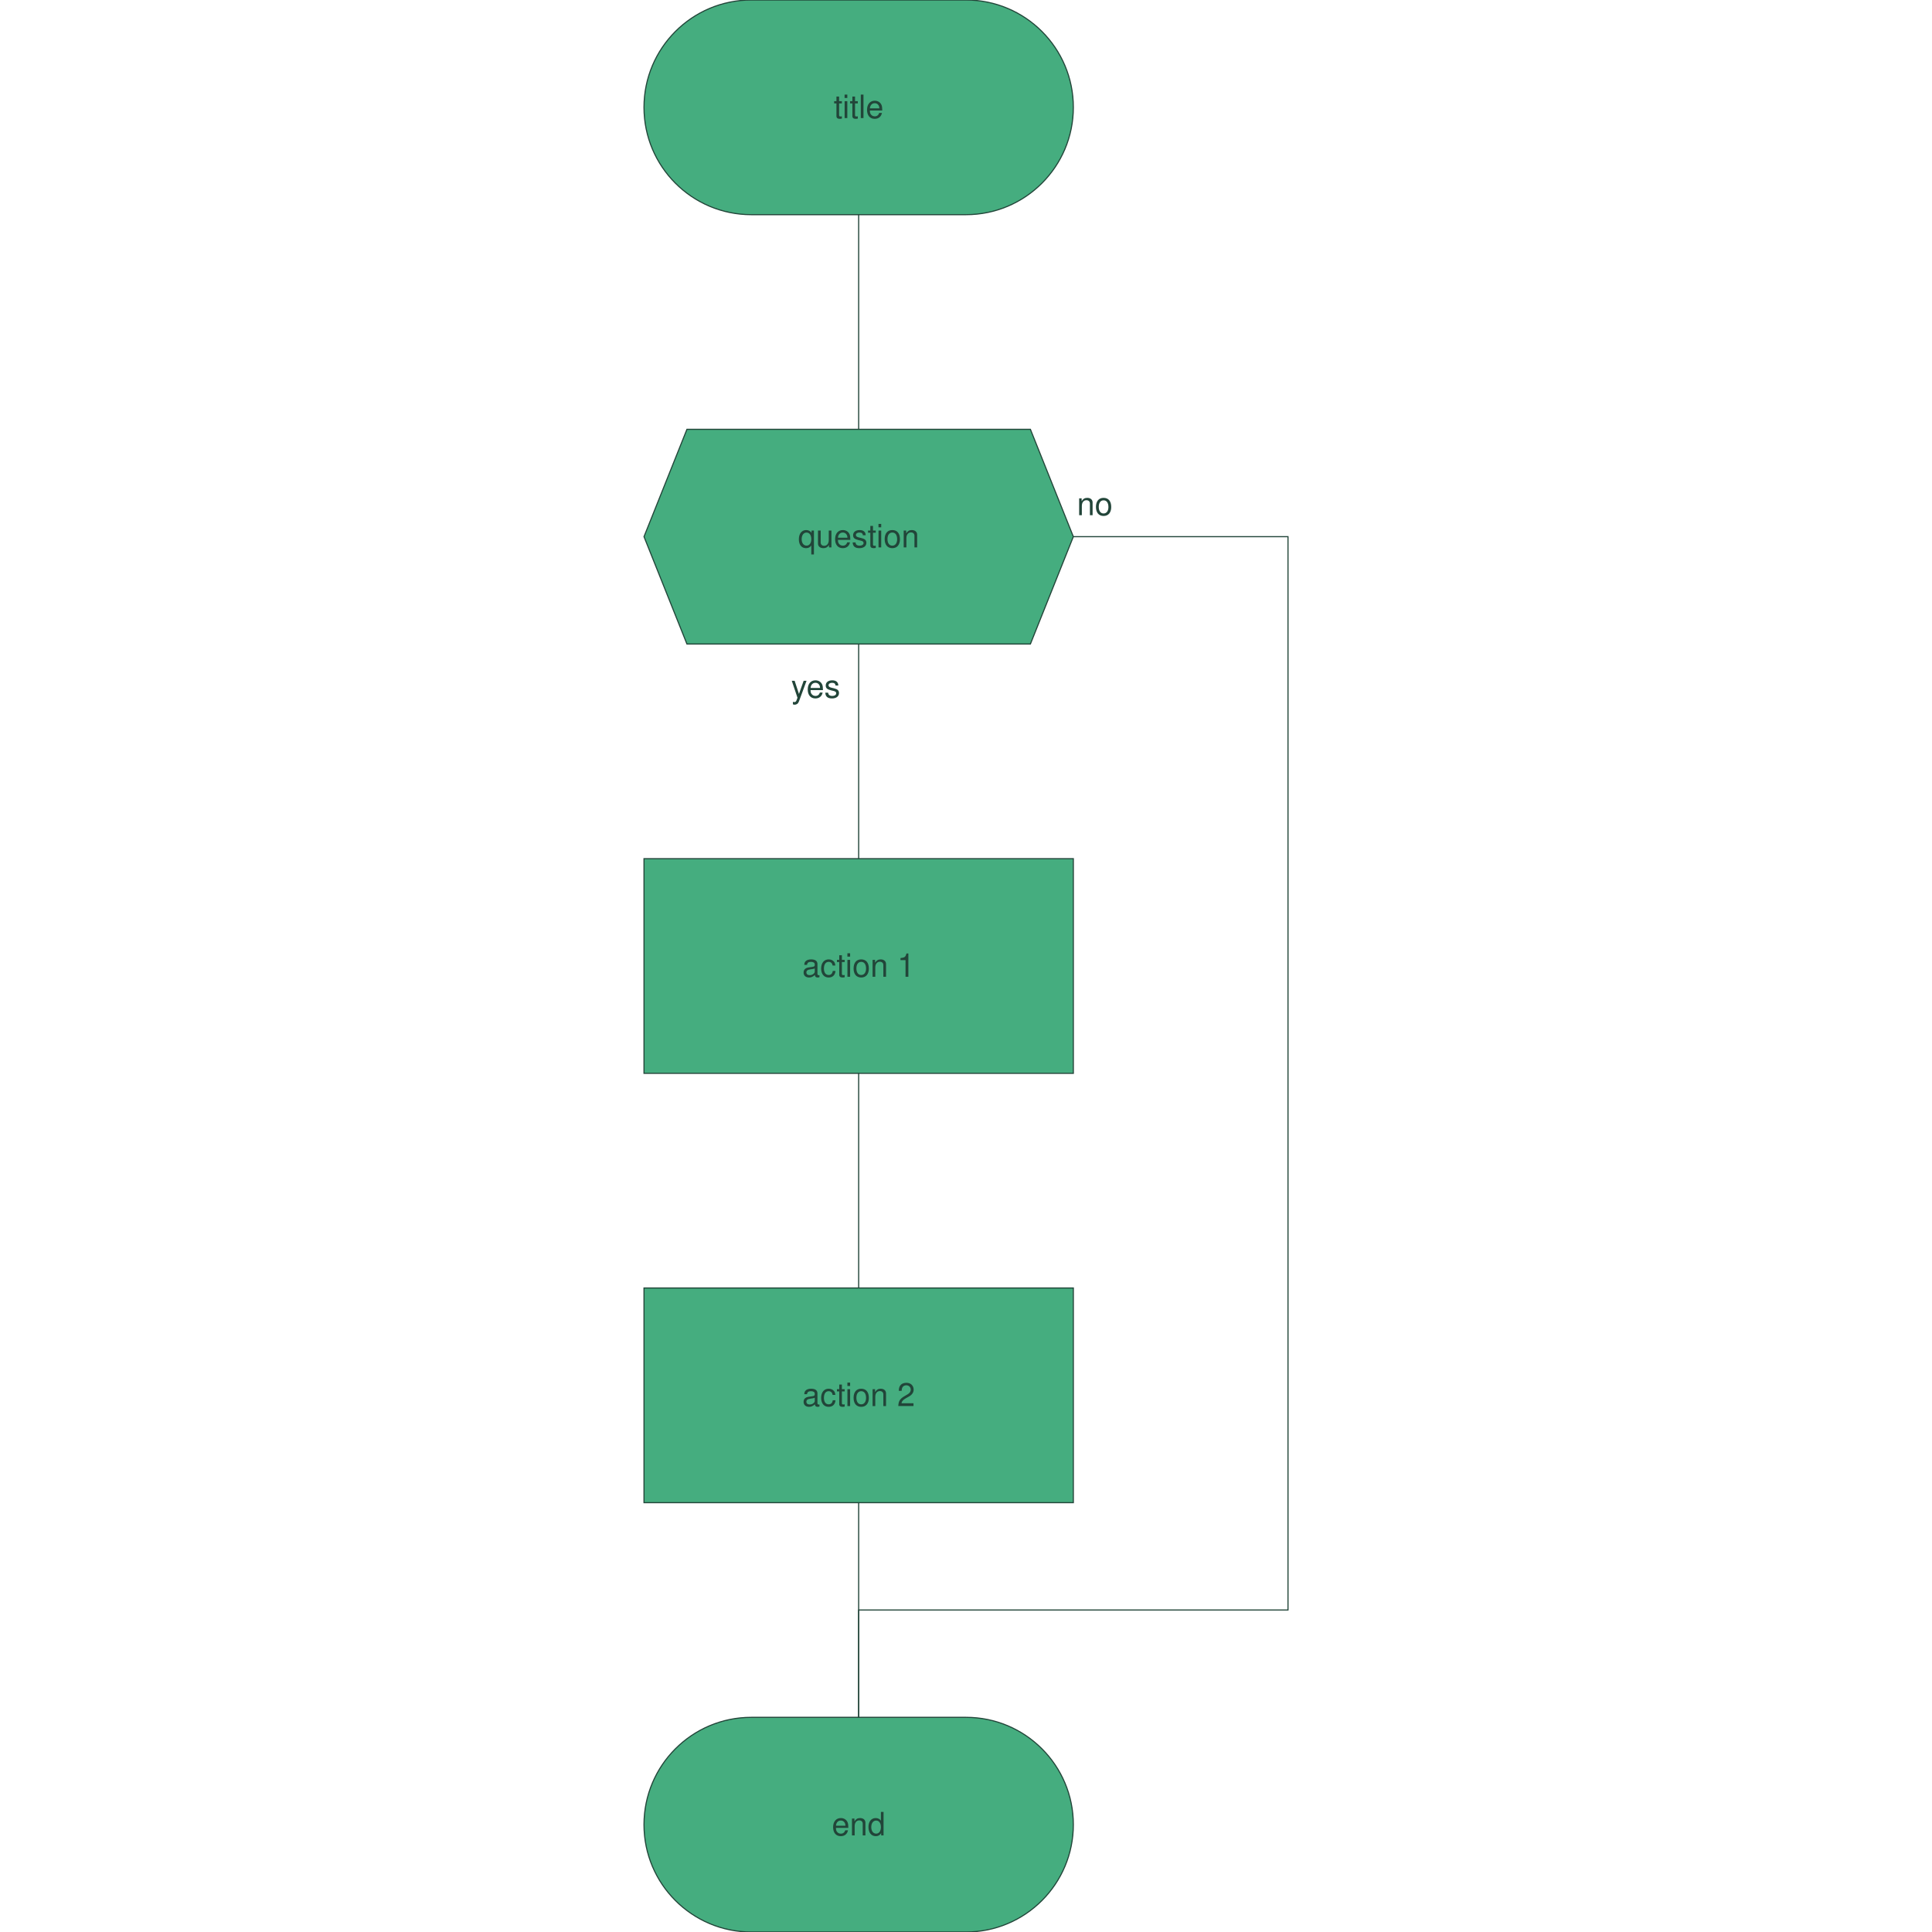
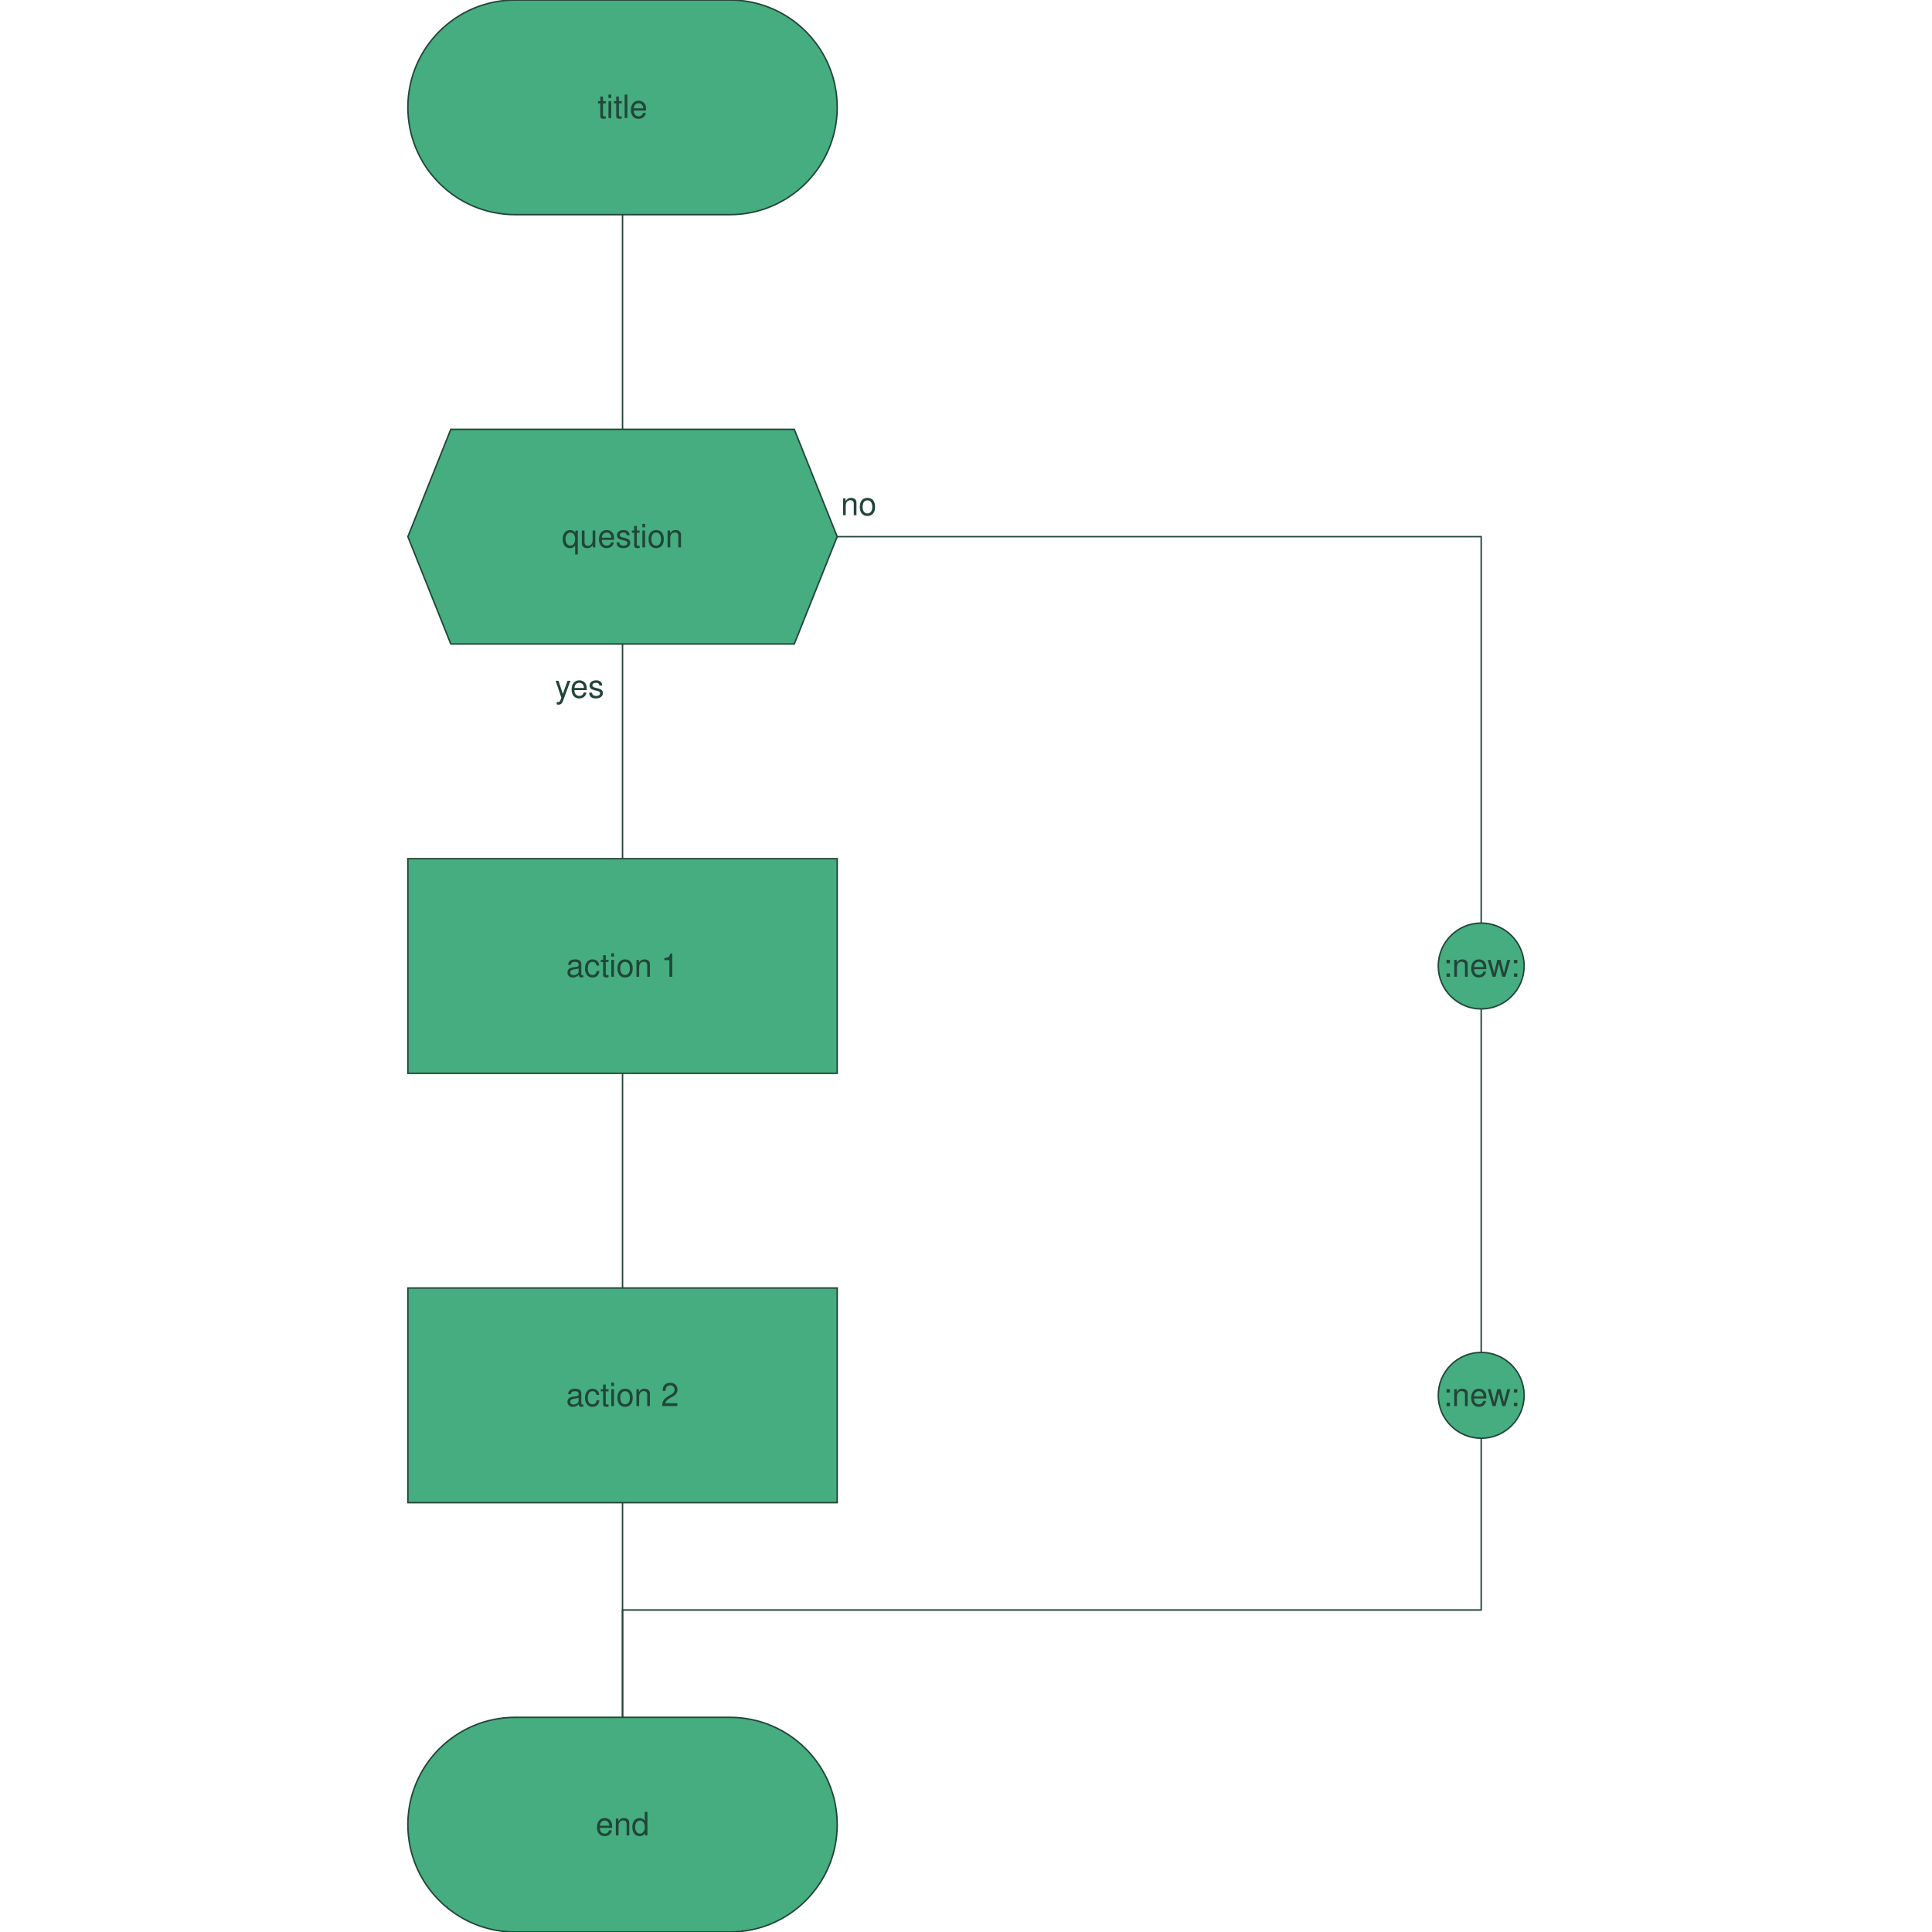
<svg xmlns="http://www.w3.org/2000/svg" font-size="1" viewBox="0.0 0.0 1000.0 1000.0" stroke="rgb(0,0,0)" width="1000" stroke-opacity="1" height="1000" version="1.1">
  <defs />
-   <g stroke-linejoin="miter" fill-opacity="0.0" fill="rgb(0,0,0)" stroke="rgb(34,69,57)" stroke-linecap="butt" stroke-miterlimit="10.0" stroke-opacity="1.0" stroke-width="0.577">
-     <path d="M 444.444,722.222 v 222.222 " />
+   <g stroke-linejoin="miter" fill-opacity="0.0" fill="rgb(0,0,0)" stroke="rgb(34,69,57)" stroke-linecap="butt" stroke-miterlimit="10.0" stroke-opacity="1.0" stroke-width="0.76">
+     <path d="M 322.222,722.222 v 222.222 " />
  </g>
-   <g stroke-linejoin="miter" fill-opacity="0.0" fill="rgb(0,0,0)" stroke="rgb(34,69,57)" stroke-linecap="butt" stroke-miterlimit="10.0" stroke-opacity="1.0" stroke-width="0.577">
-     <path d="M 444.444,500 v 222.222 " />
+   <g stroke-linejoin="miter" fill-opacity="0.0" fill="rgb(0,0,0)" stroke="rgb(34,69,57)" stroke-linecap="butt" stroke-miterlimit="10.0" stroke-opacity="1.0" stroke-width="0.76">
+     <path d="M 322.222,500 v 222.222 " />
  </g>
-   <g stroke-linejoin="miter" fill-opacity="0.0" fill="rgb(0,0,0)" stroke="rgb(34,69,57)" stroke-linecap="butt" stroke-miterlimit="10.0" stroke-opacity="1.0" stroke-width="0.577">
-     <path d="M 444.444,277.778 h 222.222 v 555.556 h -222.222 v 111.111 " />
+   <g stroke-linejoin="miter" fill-opacity="0.0" fill="rgb(0,0,0)" stroke="rgb(34,69,57)" stroke-linecap="butt" stroke-miterlimit="10.0" stroke-opacity="1.0" stroke-width="0.76">
+     <path d="M 322.222,277.778 h 444.444 v 555.556 h -444.444 v 111.111 " />
  </g>
-   <g stroke-linejoin="miter" fill-opacity="0.0" fill="rgb(0,0,0)" stroke="rgb(34,69,57)" stroke-linecap="butt" stroke-miterlimit="10.0" stroke-opacity="1.0" stroke-width="0.577">
-     <path d="M 444.444,277.778 v 222.222 " />
+   <g stroke-linejoin="miter" fill-opacity="0.0" fill="rgb(0,0,0)" stroke="rgb(34,69,57)" stroke-linecap="butt" stroke-miterlimit="10.0" stroke-opacity="1.0" stroke-width="0.76">
+     <path d="M 322.222,277.778 v 222.222 " />
  </g>
-   <g stroke-linejoin="miter" fill-opacity="0.0" fill="rgb(0,0,0)" stroke="rgb(34,69,57)" stroke-linecap="butt" stroke-miterlimit="10.0" stroke-opacity="1.0" stroke-width="0.577">
-     <path d="M 444.444,55.556 v 222.222 " />
+   <g stroke-linejoin="miter" fill-opacity="0.0" fill="rgb(0,0,0)" stroke="rgb(34,69,57)" stroke-linecap="butt" stroke-miterlimit="10.0" stroke-opacity="1.0" stroke-width="0.76">
+     <path d="M 322.222,55.556 v 222.222 " />
  </g>
-   <g stroke-linejoin="miter" fill-opacity="1.0" fill="rgb(69,173,127)" stroke="rgb(34,69,57)" stroke-linecap="butt" stroke-miterlimit="10.0" stroke-opacity="1.0" stroke-width="0.577">
-     <path d="M 555.556,944.444 h 0 c 0,-30.683 -24.873,-55.556 -55.556 -55.556h -111.111 c -30.683,-0 -55.556,24.873 -55.556 55.556h 0 c -0,30.683 24.873,55.556 55.556 55.556h 111.111 c 30.683,0 55.556,-24.873 55.556 -55.556Z" />
+   <g stroke-linejoin="miter" fill-opacity="1.0" fill="rgb(69,173,127)" stroke="rgb(34,69,57)" stroke-linecap="butt" stroke-miterlimit="10.0" stroke-opacity="1.0" stroke-width="0.76">
+     <path d="M 788.889,722.222 c 0,-12.273 -9.949,-22.222 -22.222 -22.222c -12.273,-0 -22.222,9.949 -22.222 22.222c -0,12.273 9.949,22.222 22.222 22.222c 12.273,0 22.222,-9.949 22.222 -22.222Z" />
  </g>
-   <g stroke-linejoin="miter" fill-opacity="1.0" font-size="16.667px" fill="rgb(34,69,57)" stroke="rgb(0,0,0)" font-weight="300" font-family="helvetica" stroke-linecap="butt" stroke-miterlimit="10.0" stroke-opacity="1.0" stroke-width="2.309">
-     <text transform="matrix(1,0,0,1,444.4444,944.4444)" stroke="none" dominant-baseline="middle" text-anchor="middle">end</text>
+   <g stroke-linejoin="miter" fill-opacity="1.0" font-size="16.667px" fill="rgb(34,69,57)" stroke="rgb(0,0,0)" font-weight="300" font-family="helvetica" stroke-linecap="butt" stroke-miterlimit="10.0" stroke-opacity="1.0" stroke-width="3.04">
+     <text transform="matrix(1,0,0,1,766.6667,722.2222)" stroke="none" dominant-baseline="middle" text-anchor="middle">:new:</text>
  </g>
-   <g stroke-linejoin="miter" fill-opacity="1.0" fill="rgb(69,173,127)" stroke="rgb(34,69,57)" stroke-linecap="butt" stroke-miterlimit="10.0" stroke-opacity="1.0" stroke-width="0.577">
-     <path d="M 555.556,777.778 l -0,-111.111 h -222.222 l -0,111.111 Z" />
+   <g stroke-linejoin="miter" fill-opacity="1.0" fill="rgb(69,173,127)" stroke="rgb(34,69,57)" stroke-linecap="butt" stroke-miterlimit="10.0" stroke-opacity="1.0" stroke-width="0.76">
+     <path d="M 788.889,500 c 0,-12.273 -9.949,-22.222 -22.222 -22.222c -12.273,-0 -22.222,9.949 -22.222 22.222c -0,12.273 9.949,22.222 22.222 22.222c 12.273,0 22.222,-9.949 22.222 -22.222Z" />
  </g>
-   <g stroke-linejoin="miter" fill-opacity="1.0" font-size="16.667px" fill="rgb(34,69,57)" stroke="rgb(0,0,0)" font-weight="300" font-family="helvetica" stroke-linecap="butt" stroke-miterlimit="10.0" stroke-opacity="1.0" stroke-width="2.309">
-     <text transform="matrix(1,0,0,1,444.4444,722.2222)" stroke="none" dominant-baseline="middle" text-anchor="middle">action 2</text>
+   <g stroke-linejoin="miter" fill-opacity="1.0" font-size="16.667px" fill="rgb(34,69,57)" stroke="rgb(0,0,0)" font-weight="300" font-family="helvetica" stroke-linecap="butt" stroke-miterlimit="10.0" stroke-opacity="1.0" stroke-width="3.04">
+     <text transform="matrix(1,0,0,1,766.6667,500)" stroke="none" dominant-baseline="middle" text-anchor="middle">:new:</text>
  </g>
-   <g stroke-linejoin="miter" fill-opacity="1.0" fill="rgb(69,173,127)" stroke="rgb(34,69,57)" stroke-linecap="butt" stroke-miterlimit="10.0" stroke-opacity="1.0" stroke-width="0.577">
-     <path d="M 555.556,555.556 l -0,-111.111 h -222.222 l -0,111.111 Z" />
+   <g stroke-linejoin="miter" fill-opacity="1.0" fill="rgb(69,173,127)" stroke="rgb(34,69,57)" stroke-linecap="butt" stroke-miterlimit="10.0" stroke-opacity="1.0" stroke-width="0.76">
+     <path d="M 433.333,944.444 h 0 c 0,-30.683 -24.873,-55.556 -55.556 -55.556h -111.111 c -30.683,-0 -55.556,24.873 -55.556 55.556h 0 c -0,30.683 24.873,55.556 55.556 55.556h 111.111 c 30.683,0 55.556,-24.873 55.556 -55.556Z" />
  </g>
-   <g stroke-linejoin="miter" fill-opacity="1.0" font-size="16.667px" fill="rgb(34,69,57)" stroke="rgb(0,0,0)" font-weight="300" font-family="helvetica" stroke-linecap="butt" stroke-miterlimit="10.0" stroke-opacity="1.0" stroke-width="2.309">
-     <text transform="matrix(1,0,0,1,444.4444,500)" stroke="none" dominant-baseline="middle" text-anchor="middle">action 1</text>
+   <g stroke-linejoin="miter" fill-opacity="1.0" font-size="16.667px" fill="rgb(34,69,57)" stroke="rgb(0,0,0)" font-weight="300" font-family="helvetica" stroke-linecap="butt" stroke-miterlimit="10.0" stroke-opacity="1.0" stroke-width="3.04">
+     <text transform="matrix(1,0,0,1,322.2222,944.4444)" stroke="none" dominant-baseline="middle" text-anchor="middle">end</text>
  </g>
-   <g stroke-linejoin="miter" fill-opacity="1.0" fill="rgb(69,173,127)" stroke="rgb(34,69,57)" stroke-linecap="butt" stroke-miterlimit="10.0" stroke-opacity="1.0" stroke-width="0.577">
-     <path d="M 355.556,333.333 l -22.222,-55.556 l 22.222,-55.556 h 177.778 l 22.222,55.556 l -22.222,55.556 h -177.778 Z" />
+   <g stroke-linejoin="miter" fill-opacity="1.0" fill="rgb(69,173,127)" stroke="rgb(34,69,57)" stroke-linecap="butt" stroke-miterlimit="10.0" stroke-opacity="1.0" stroke-width="0.76">
+     <path d="M 433.333,777.778 l -0,-111.111 h -222.222 l -0,111.111 Z" />
  </g>
-   <g stroke-linejoin="miter" fill-opacity="1.0" font-size="16.667px" fill="rgb(34,69,57)" stroke="rgb(0,0,0)" font-weight="300" font-family="helvetica" stroke-linecap="butt" stroke-miterlimit="10.0" stroke-opacity="1.0" stroke-width="2.309">
-     <text transform="matrix(1,0,0,1,566.6667,261.1111)" stroke="none" dominant-baseline="middle" text-anchor="middle">no</text>
+   <g stroke-linejoin="miter" fill-opacity="1.0" font-size="16.667px" fill="rgb(34,69,57)" stroke="rgb(0,0,0)" font-weight="300" font-family="helvetica" stroke-linecap="butt" stroke-miterlimit="10.0" stroke-opacity="1.0" stroke-width="3.04">
+     <text transform="matrix(1,0,0,1,322.2222,722.2222)" stroke="none" dominant-baseline="middle" text-anchor="middle">action 2</text>
  </g>
-   <g stroke-linejoin="miter" fill-opacity="1.0" font-size="16.667px" fill="rgb(34,69,57)" stroke="rgb(0,0,0)" font-weight="300" font-family="helvetica" stroke-linecap="butt" stroke-miterlimit="10.0" stroke-opacity="1.0" stroke-width="2.309">
-     <text transform="matrix(1,0,0,1,422.2222,355.5556)" stroke="none" dominant-baseline="middle" text-anchor="middle">yes</text>
+   <g stroke-linejoin="miter" fill-opacity="1.0" fill="rgb(69,173,127)" stroke="rgb(34,69,57)" stroke-linecap="butt" stroke-miterlimit="10.0" stroke-opacity="1.0" stroke-width="0.76">
+     <path d="M 433.333,555.556 l -0,-111.111 h -222.222 l -0,111.111 Z" />
  </g>
-   <g stroke-linejoin="miter" fill-opacity="1.0" font-size="16.667px" fill="rgb(34,69,57)" stroke="rgb(0,0,0)" font-weight="300" font-family="helvetica" stroke-linecap="butt" stroke-miterlimit="10.0" stroke-opacity="1.0" stroke-width="2.309">
-     <text transform="matrix(1,0,0,1,444.4444,277.7778)" stroke="none" dominant-baseline="middle" text-anchor="middle">question</text>
+   <g stroke-linejoin="miter" fill-opacity="1.0" font-size="16.667px" fill="rgb(34,69,57)" stroke="rgb(0,0,0)" font-weight="300" font-family="helvetica" stroke-linecap="butt" stroke-miterlimit="10.0" stroke-opacity="1.0" stroke-width="3.04">
+     <text transform="matrix(1,0,0,1,322.2222,500)" stroke="none" dominant-baseline="middle" text-anchor="middle">action 1</text>
  </g>
-   <g stroke-linejoin="miter" fill-opacity="1.0" fill="rgb(69,173,127)" stroke="rgb(34,69,57)" stroke-linecap="butt" stroke-miterlimit="10.0" stroke-opacity="1.0" stroke-width="0.577">
-     <path d="M 555.556,55.556 h 0 c 0,-30.683 -24.873,-55.556 -55.556 -55.556h -111.111 c -30.683,-0 -55.556,24.873 -55.556 55.556h 0 c -0,30.683 24.873,55.556 55.556 55.556h 111.111 c 30.683,0 55.556,-24.873 55.556 -55.556Z" />
+   <g stroke-linejoin="miter" fill-opacity="1.0" fill="rgb(69,173,127)" stroke="rgb(34,69,57)" stroke-linecap="butt" stroke-miterlimit="10.0" stroke-opacity="1.0" stroke-width="0.76">
+     <path d="M 233.333,333.333 l -22.222,-55.556 l 22.222,-55.556 h 177.778 l 22.222,55.556 l -22.222,55.556 h -177.778 Z" />
  </g>
-   <g stroke-linejoin="miter" fill-opacity="1.0" font-size="16.667px" fill="rgb(34,69,57)" stroke="rgb(0,0,0)" font-weight="300" font-family="helvetica" stroke-linecap="butt" stroke-miterlimit="10.0" stroke-opacity="1.0" stroke-width="2.309">
-     <text transform="matrix(1,0,0,1,444.4444,55.5556)" stroke="none" dominant-baseline="middle" text-anchor="middle">title</text>
+   <g stroke-linejoin="miter" fill-opacity="1.0" font-size="16.667px" fill="rgb(34,69,57)" stroke="rgb(0,0,0)" font-weight="300" font-family="helvetica" stroke-linecap="butt" stroke-miterlimit="10.0" stroke-opacity="1.0" stroke-width="3.04">
+     <text transform="matrix(1,0,0,1,444.4444,261.1111)" stroke="none" dominant-baseline="middle" text-anchor="middle">no</text>
+   </g>
+   <g stroke-linejoin="miter" fill-opacity="1.0" font-size="16.667px" fill="rgb(34,69,57)" stroke="rgb(0,0,0)" font-weight="300" font-family="helvetica" stroke-linecap="butt" stroke-miterlimit="10.0" stroke-opacity="1.0" stroke-width="3.04">
+     <text transform="matrix(1,0,0,1,300,355.5556)" stroke="none" dominant-baseline="middle" text-anchor="middle">yes</text>
+   </g>
+   <g stroke-linejoin="miter" fill-opacity="1.0" font-size="16.667px" fill="rgb(34,69,57)" stroke="rgb(0,0,0)" font-weight="300" font-family="helvetica" stroke-linecap="butt" stroke-miterlimit="10.0" stroke-opacity="1.0" stroke-width="3.04">
+     <text transform="matrix(1,0,0,1,322.2222,277.7778)" stroke="none" dominant-baseline="middle" text-anchor="middle">question</text>
+   </g>
+   <g stroke-linejoin="miter" fill-opacity="1.0" fill="rgb(69,173,127)" stroke="rgb(34,69,57)" stroke-linecap="butt" stroke-miterlimit="10.0" stroke-opacity="1.0" stroke-width="0.76">
+     <path d="M 433.333,55.556 h 0 c 0,-30.683 -24.873,-55.556 -55.556 -55.556h -111.111 c -30.683,-0 -55.556,24.873 -55.556 55.556h 0 c -0,30.683 24.873,55.556 55.556 55.556h 111.111 c 30.683,0 55.556,-24.873 55.556 -55.556Z" />
+   </g>
+   <g stroke-linejoin="miter" fill-opacity="1.0" font-size="16.667px" fill="rgb(34,69,57)" stroke="rgb(0,0,0)" font-weight="300" font-family="helvetica" stroke-linecap="butt" stroke-miterlimit="10.0" stroke-opacity="1.0" stroke-width="3.04">
+     <text transform="matrix(1,0,0,1,322.2222,55.5556)" stroke="none" dominant-baseline="middle" text-anchor="middle">title</text>
  </g>
</svg>
